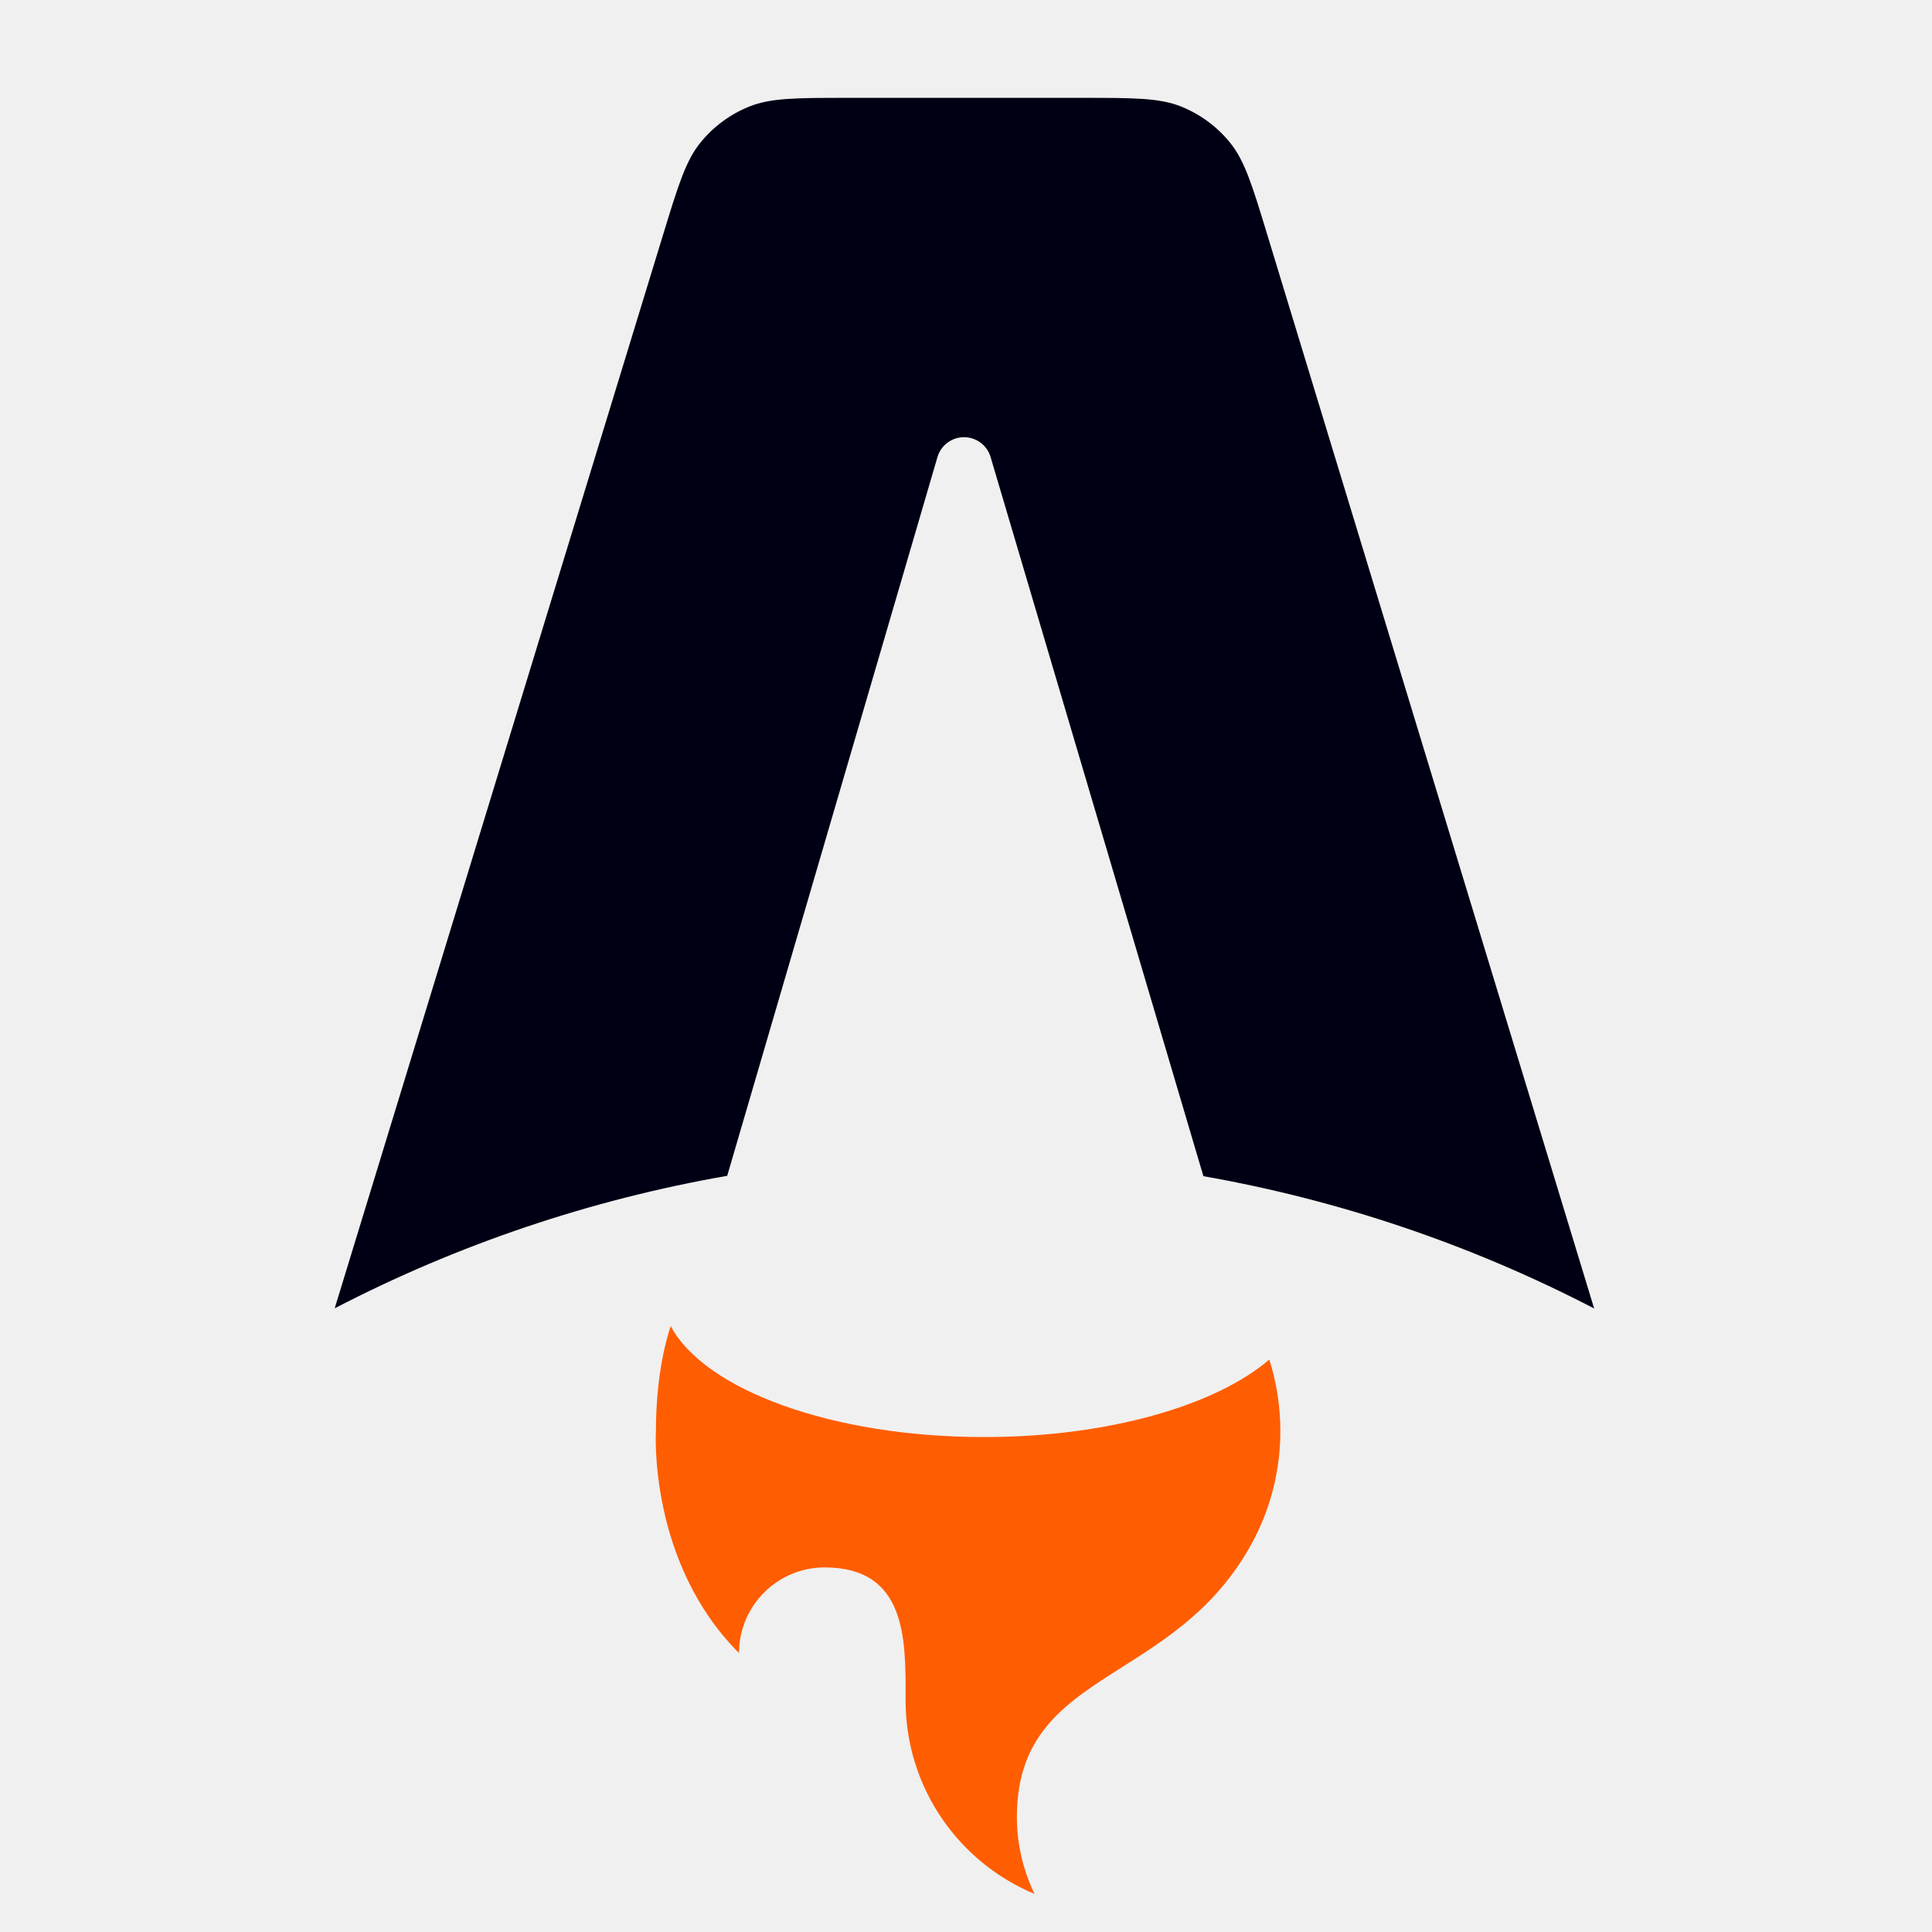
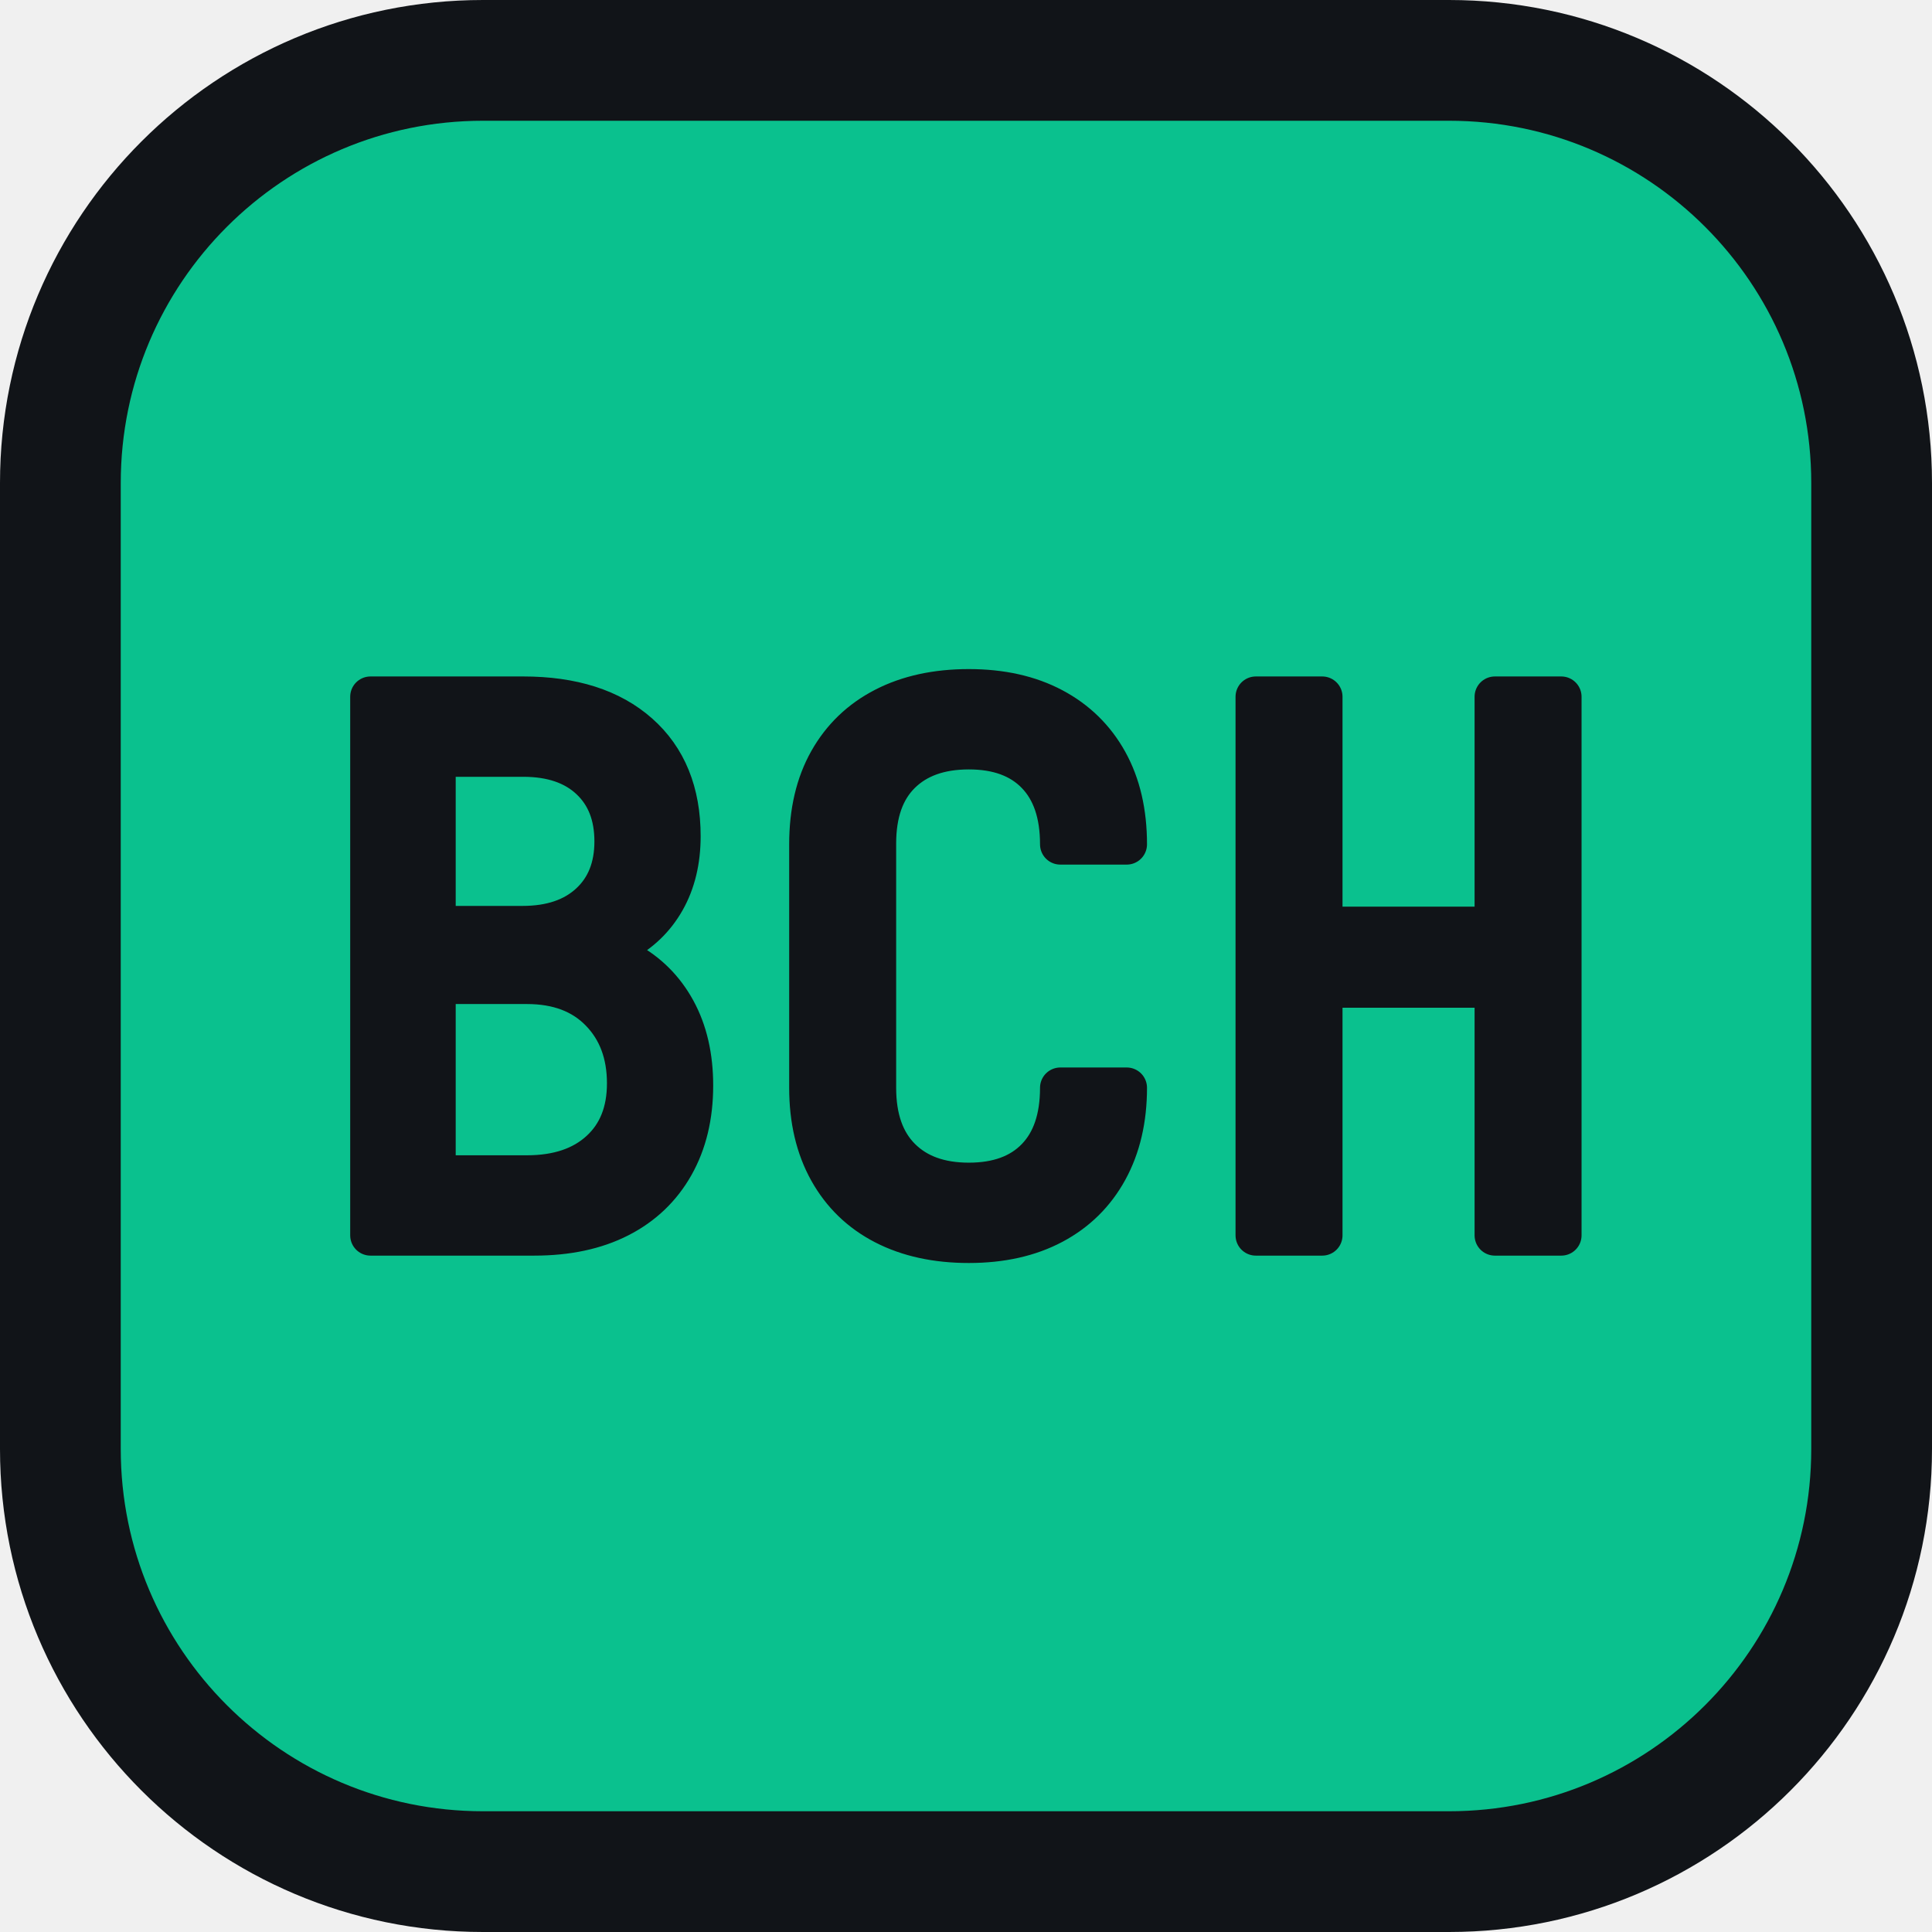
- <svg xmlns="http://www.w3.org/2000/svg" width="256" height="256" fill="none">
-   <style>
-         #flame { fill: #FF5D01; }
-         #a { fill: #000014; }
-         @media (prefers-color-scheme: dark) {
-             #a { fill: #fff; }
-         }
-     </style>
-   <path id="a" fill-rule="evenodd" clip-rule="evenodd" d="M163.008 18.929c1.944 2.413 2.935 5.67 4.917 12.181l43.309 142.27a180.277 180.277 0 00-51.778-17.53l-28.198-95.29a3.67 3.67 0 00-7.042.01l-27.857 95.232a180.225 180.225 0 00-52.01 17.557l43.52-142.281c1.99-6.502 2.983-9.752 4.927-12.16a15.999 15.999 0 016.484-4.798c2.872-1.154 6.271-1.154 13.07-1.154h31.085c6.807 0 10.211 0 13.086 1.157a16.004 16.004 0 016.487 4.806z" />
-   <path id="flame" fill-rule="evenodd" clip-rule="evenodd" d="M168.19 180.151c-7.139 6.105-21.39 10.268-37.804 10.268-20.147 0-37.033-6.272-41.513-14.707-1.602 4.835-1.961 10.367-1.961 13.902 0 0-1.056 17.355 11.015 29.426 0-6.268 5.081-11.349 11.349-11.349 10.743 0 10.731 9.373 10.721 16.977v.679c0 11.542 7.054 21.436 17.086 25.606a23.27 23.27 0 01-2.339-10.2c0-11.008 6.463-15.107 13.974-19.87 5.976-3.79 12.616-8.001 17.192-16.449a31.024 31.024 0 003.743-14.82c0-3.299-.513-6.479-1.463-9.463z" />
+ <svg xmlns="http://www.w3.org/2000/svg" viewBox="0 0 32 32" width="32" height="32">
+   <rect x="1" y="1" width="30" height="30" rx="7" fill="#0ac18e" stroke="#111418" stroke-width="2" />
+   <path transform="translate(5.000 20.461) scale(0.01222 -0.01222)" fill="#111418" stroke="#111418" stroke-width="55" stroke-linejoin="round" d="M93 0L93 730L300 730Q400 730 456.5 680Q513 630 513 541Q513 491 492 454Q471 417 432.5 397Q394 377 340 378L340 393Q398 394 440.5 371Q483 348 506.5 305Q530 262 530 203Q530 141 504 95Q478 49 430 24.5Q382 0 315 0ZM181 81L305 81Q368 81 404.5 114.5Q441 148 441 206Q441 266 404.5 303.5Q368 341 305 341L181 341ZM181 419L299 419Q357 419 390.5 450Q424 481 424 534Q424 587 391 618Q358 649 300 649L181 649ZM904 -10Q838 -10 789.5 15Q741 40 714.5 87.5Q688 135 688 200L688 530Q688 596 714.5 643Q741 690 789.5 715Q838 740 904 740Q970 740 1018 714.5Q1066 689 1092 642Q1118 595 1118 530L1028 530Q1028 592 995.5 625.5Q963 659 904 659Q845 659 811.5 626Q778 593 778 531L778 200Q778 138 811.5 104.5Q845 71 904 71Q963 71 995.5 104.5Q1028 138 1028 200L1118 200Q1118 136 1092 88.5Q1066 41 1018 15.5Q970 -10 904 -10ZM1293 0L1293 730L1383 730L1383 418L1617 418L1617 730L1707 730L1707 0L1617 0L1617 336L1383 336L1383 0Z" />
</svg>
